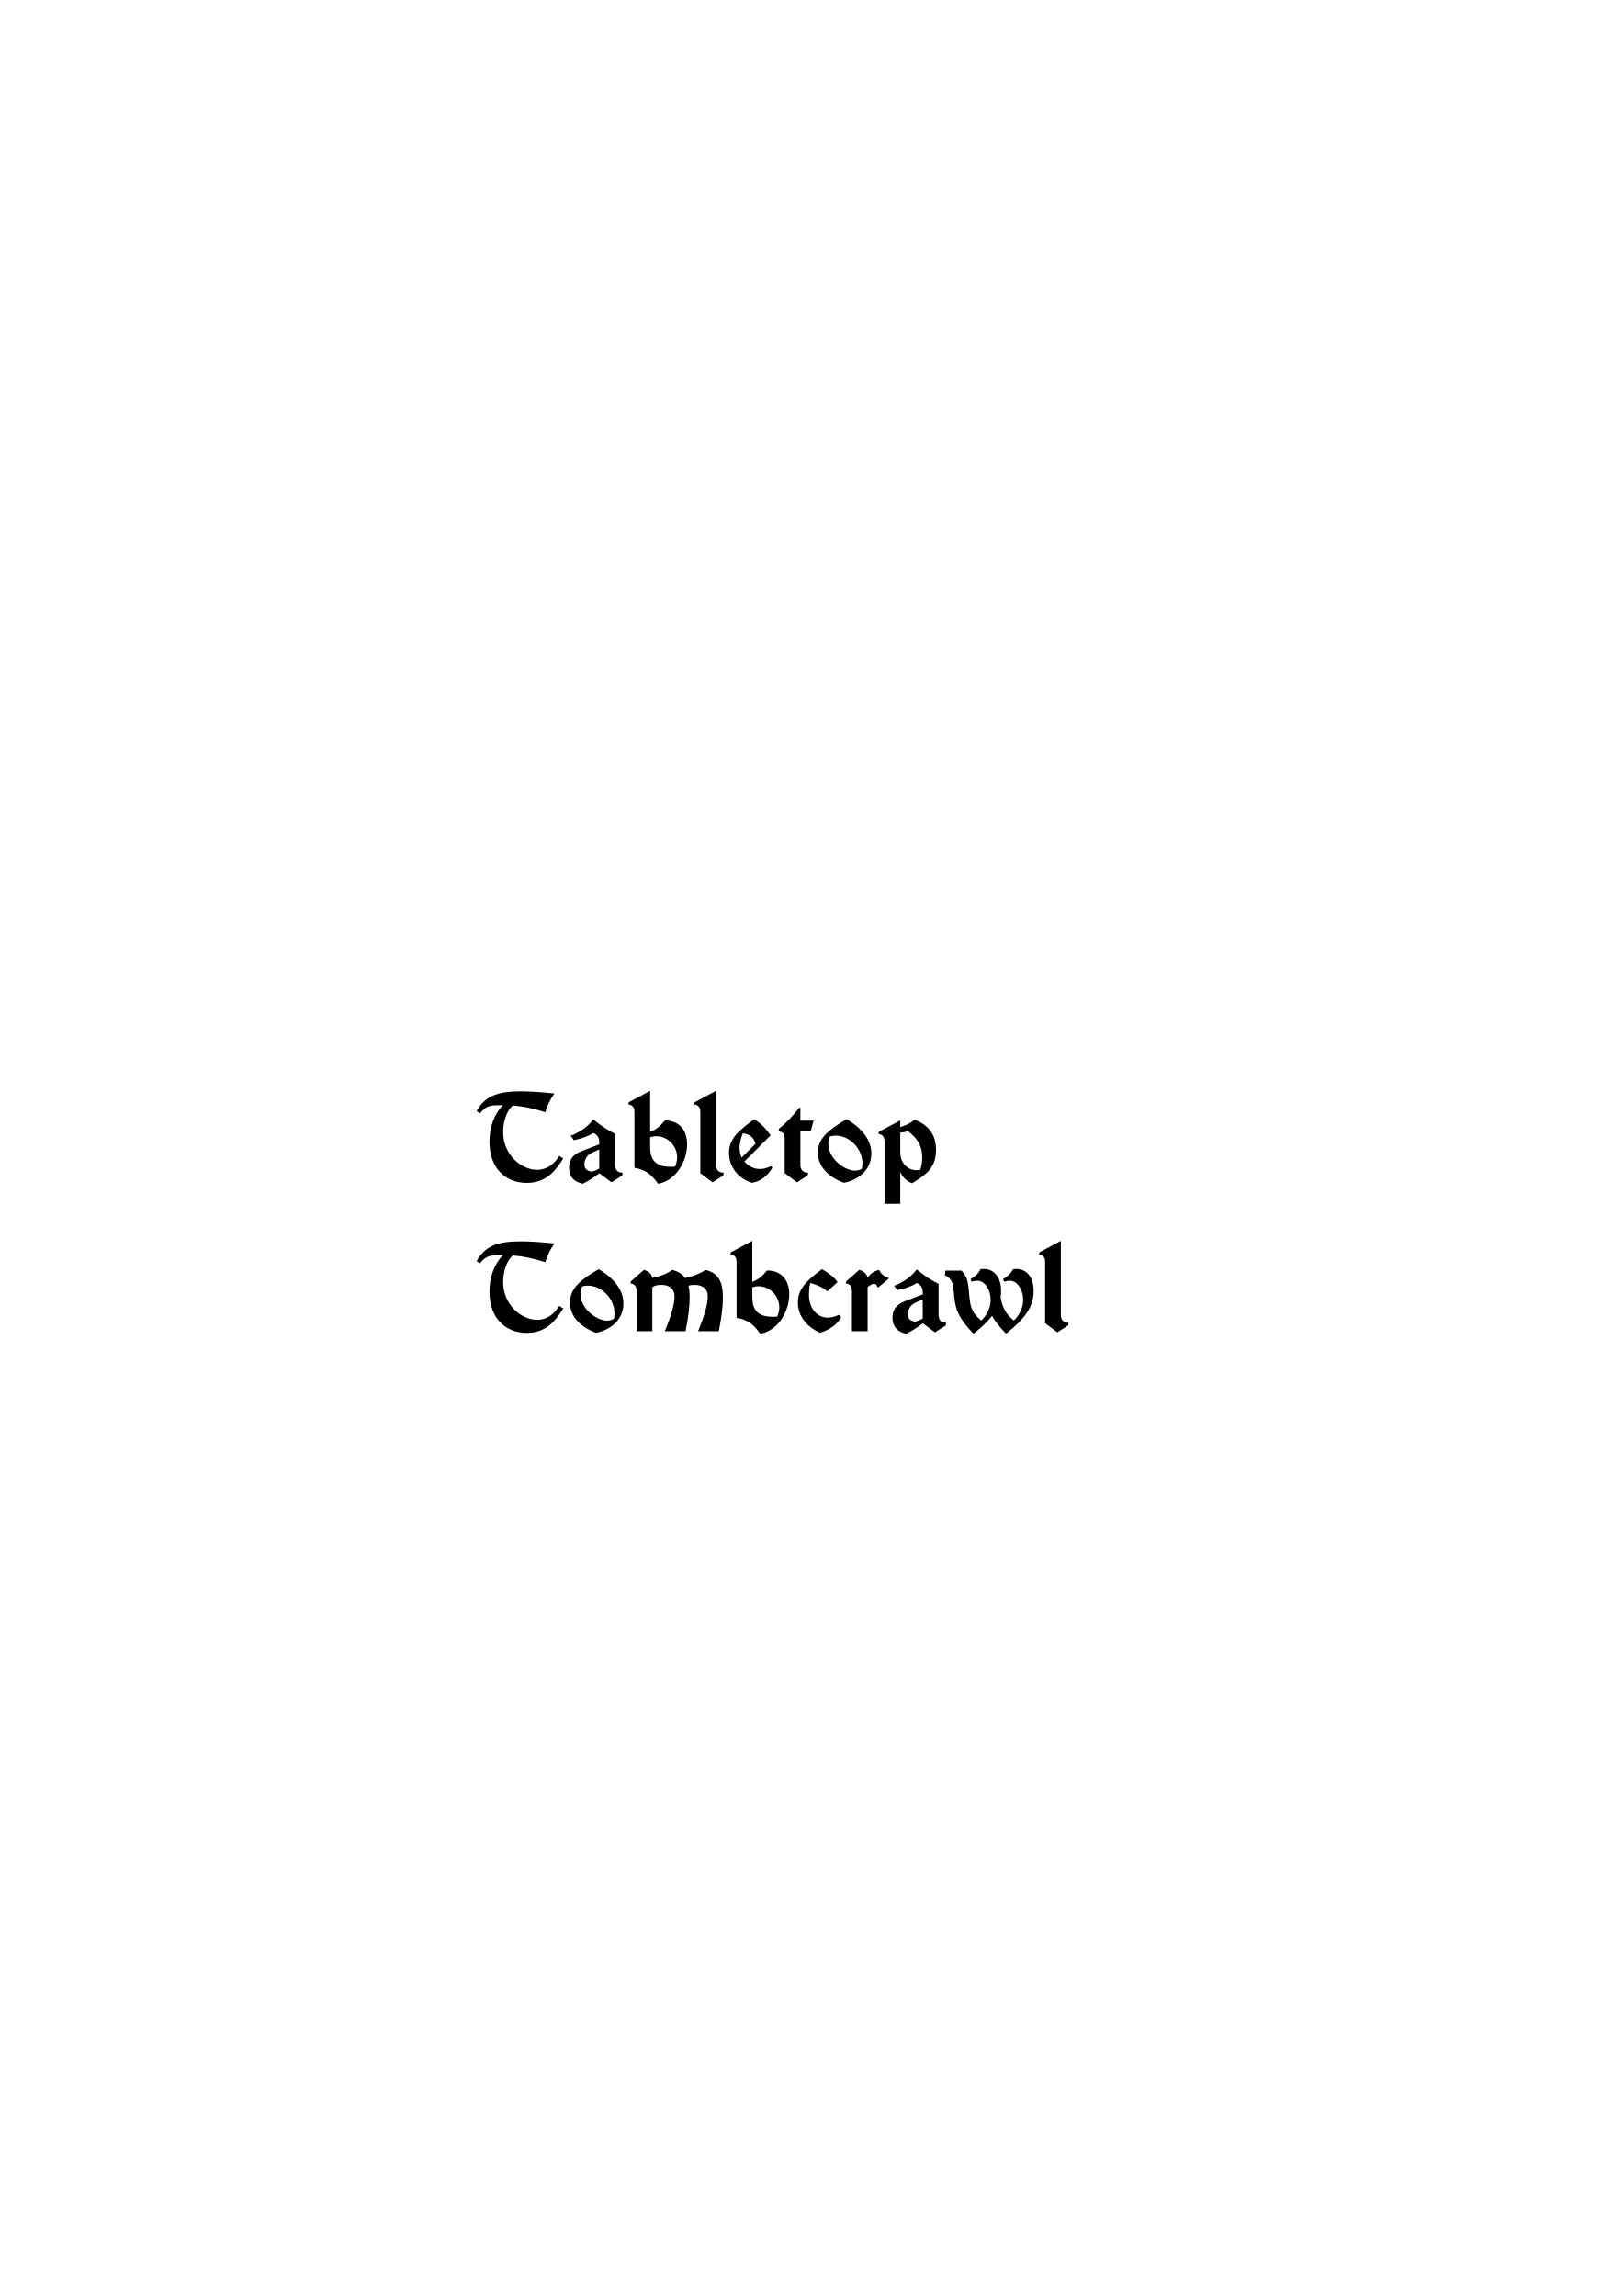
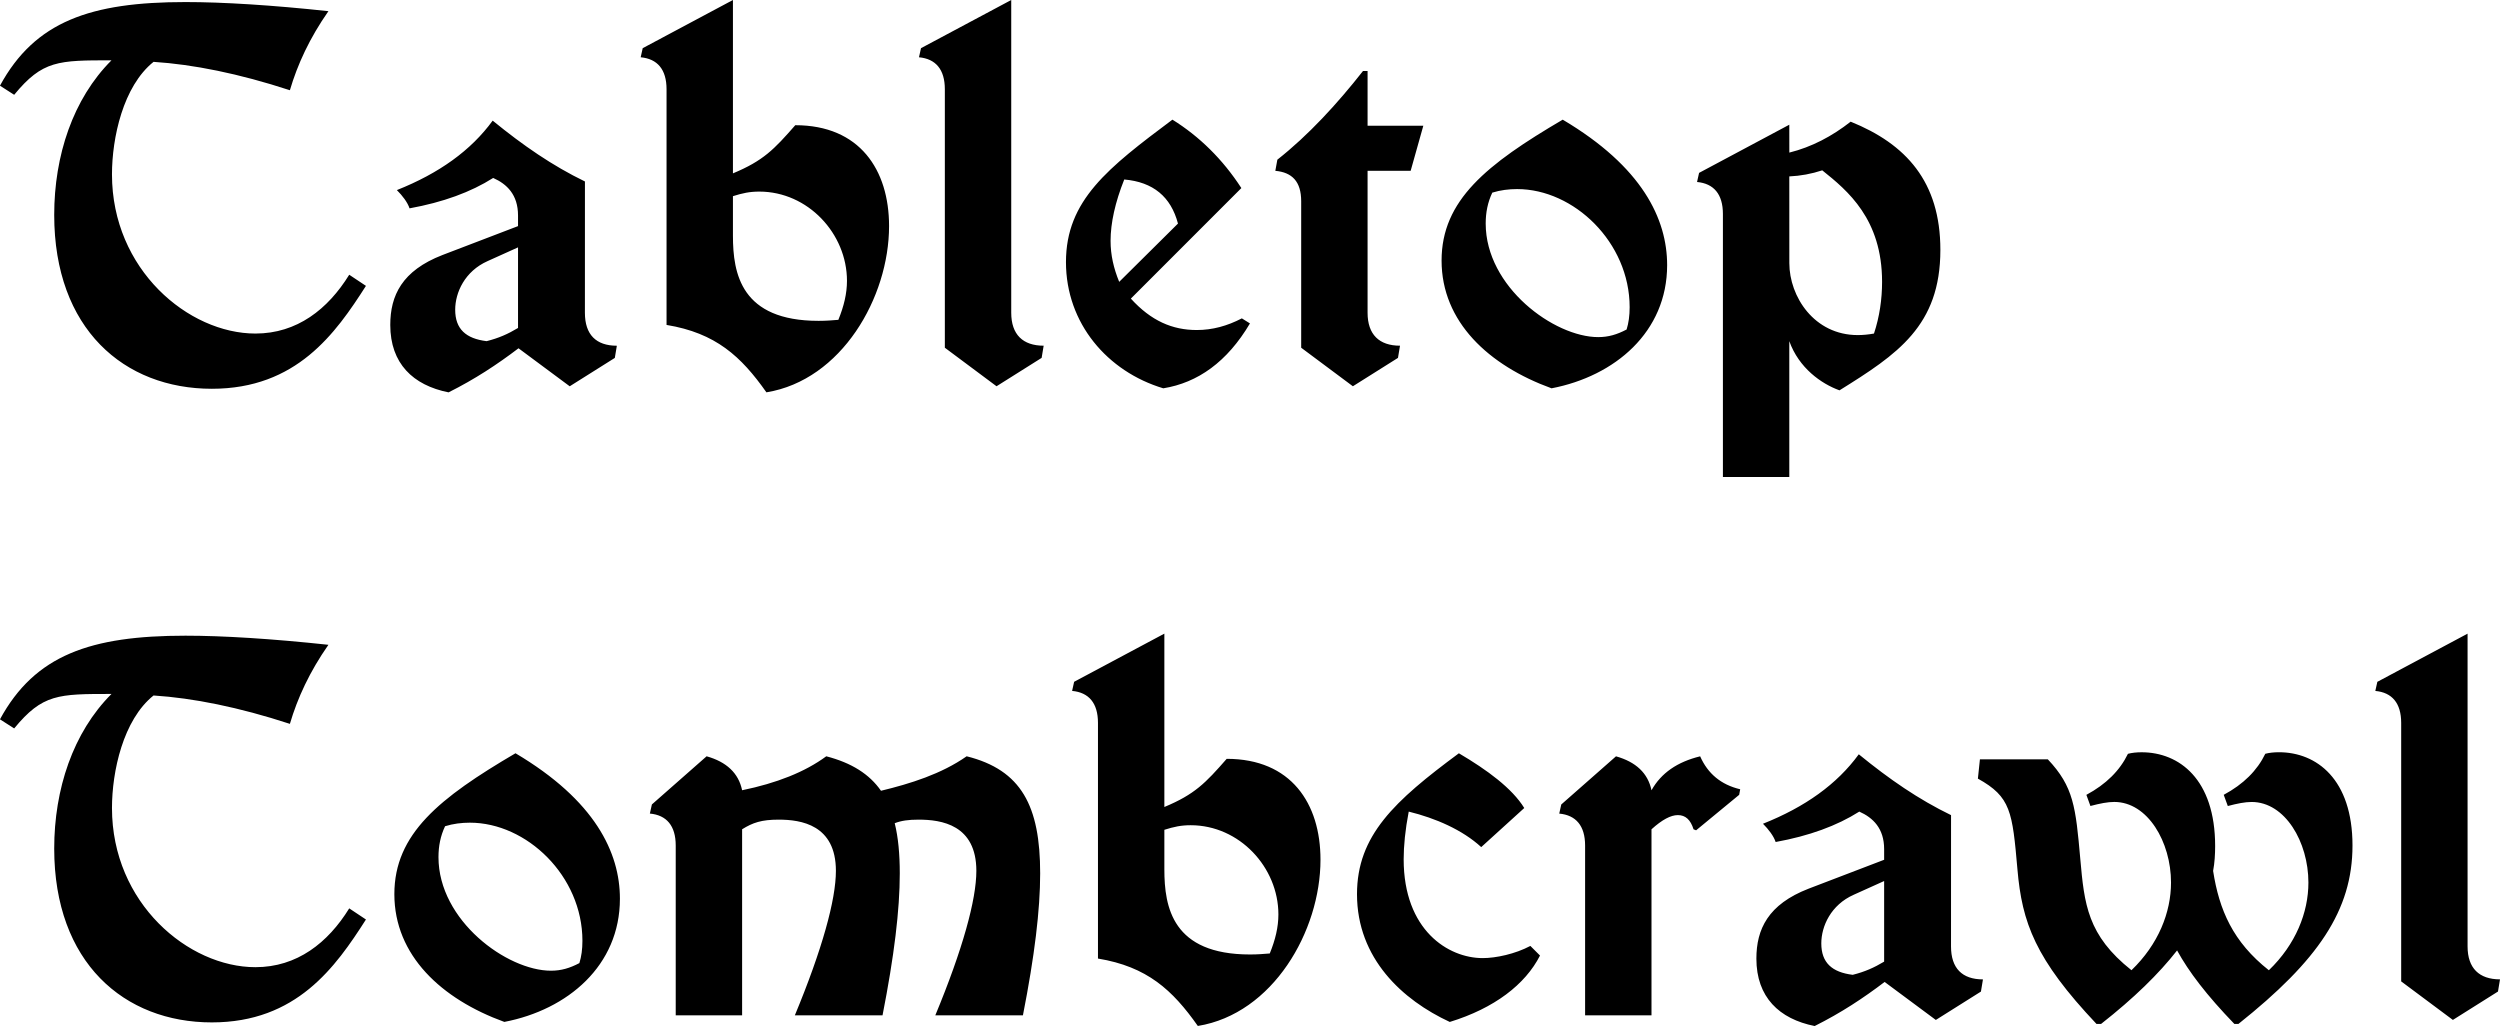
- <svg xmlns="http://www.w3.org/2000/svg" aria-hidden="true" focusable="false" fill="currentColor" viewBox="0 0 210 297" version="1.1" id="svg1">
-   <defs id="defs1" />
+ <svg xmlns="http://www.w3.org/2000/svg" aria-hidden="true" focusable="false" fill="currentColor" viewBox="61.642 141.108 76.555 31.417" version="1.1" id="svg1">
  <g id="layer1">
    <g id="text3" aria-label="Tabletop&#10;Tombcrawl">
      <path d="m 72.336,149.521 c -0.652,1.056 -1.599,1.801 -2.872,1.801 -2.049,0 -4.393,-1.956 -4.393,-4.874 0,-1.118 0.341,-2.701 1.273,-3.446 1.211,0.078 2.608,0.357 4.175,0.869 0.233,-0.792 0.605,-1.599 1.18,-2.421 -1.738,-0.186 -3.229,-0.279 -4.377,-0.279 -2.903,0 -4.61,0.59 -5.681,2.561 l 0.435,0.279 c 0.869,-1.056 1.35,-1.056 2.98,-1.056 -1.18,1.18 -1.754,2.918 -1.754,4.734 0,3.493 2.142,5.324 4.827,5.324 2.592,0 3.787,-1.692 4.719,-3.151 z m 5.169,-0.838 v 2.468 c -0.31,0.186 -0.59,0.31 -0.962,0.404 -0.636,-0.078 -0.962,-0.373 -0.962,-0.962 0,-0.528 0.295,-1.18 0.993,-1.49 z m 2.049,-2.018 c -0.993,-0.481 -1.894,-1.102 -2.825,-1.863 -0.667,0.916 -1.645,1.614 -2.934,2.127 0.171,0.171 0.326,0.373 0.388,0.559 1.024,-0.186 1.878,-0.497 2.561,-0.931 0.419,0.186 0.761,0.512 0.761,1.149 v 0.326 l -2.313,0.885 c -1.242,0.481 -1.599,1.242 -1.599,2.142 0,1.18 0.698,1.847 1.785,2.064 0.807,-0.404 1.49,-0.854 2.142,-1.35 l 1.568,1.164 1.381,-0.869 0.062,-0.373 c -0.636,0 -0.978,-0.341 -0.978,-1.009 z m 4.532,0.45 c 0.295,-0.093 0.512,-0.14 0.807,-0.14 1.49,0 2.685,1.288 2.685,2.732 0,0.388 -0.093,0.776 -0.264,1.195 -0.202,0.015 -0.357,0.031 -0.605,0.031 -2.375,0 -2.623,-1.444 -2.623,-2.608 z m 0,-6.007 -2.763,1.475 -0.062,0.279 c 0.512,0.047 0.792,0.373 0.792,0.978 v 7.218 c 1.506,0.248 2.282,0.962 3.058,2.064 2.297,-0.373 3.756,-2.903 3.756,-5.091 0,-1.723 -0.9,-3.089 -2.872,-3.089 -0.652,0.745 -0.978,1.087 -1.909,1.475 z m 8.522,0 -2.763,1.475 -0.062,0.279 c 0.512,0.047 0.792,0.373 0.792,0.978 v 7.916 l 1.583,1.18 1.381,-0.869 0.062,-0.373 c -0.636,0 -0.993,-0.341 -0.993,-1.009 z m 7.047,5.759 c -0.574,-0.885 -1.288,-1.583 -2.111,-2.095 -1.971,1.475 -3.26,2.468 -3.26,4.362 0,1.878 1.273,3.353 2.98,3.865 1.056,-0.171 1.956,-0.807 2.654,-1.987 l -0.248,-0.155 c -0.45,0.233 -0.9,0.357 -1.381,0.357 -0.745,0 -1.397,-0.279 -2.018,-0.962 z m -3.741,2.872 c -0.171,-0.419 -0.264,-0.823 -0.264,-1.257 0,-0.543 0.14,-1.18 0.419,-1.878 0.885,0.078 1.428,0.528 1.645,1.35 z m 9.313,-4.781 h -1.707 v -1.676 h -0.14 c -0.792,1.009 -1.676,1.971 -2.623,2.716 l -0.062,0.341 c 0.512,0.047 0.792,0.326 0.792,0.931 v 4.486 l 1.583,1.18 1.381,-0.869 0.062,-0.373 c -0.636,0 -0.993,-0.341 -0.993,-1.009 V 146.339 h 1.319 z m 2.111,2.049 c 0.248,-0.078 0.512,-0.109 0.761,-0.109 1.738,0 3.446,1.63 3.446,3.617 0,0.264 -0.031,0.481 -0.093,0.683 -0.295,0.155 -0.559,0.233 -0.869,0.233 -1.35,0 -3.446,-1.537 -3.446,-3.477 0,-0.341 0.062,-0.652 0.202,-0.947 z m 2.158,-2.235 c -2.328,1.366 -3.71,2.468 -3.71,4.315 0,1.878 1.444,3.213 3.368,3.912 1.94,-0.373 3.539,-1.723 3.539,-3.772 0,-1.413 -0.761,-3.011 -3.198,-4.455 z m 6.938,1.738 c 0.341,-0.015 0.683,-0.078 1.009,-0.186 0.776,0.621 1.832,1.49 1.832,3.415 0,0.528 -0.078,1.071 -0.248,1.583 -0.171,0.031 -0.341,0.047 -0.497,0.047 -1.335,0 -2.095,-1.18 -2.095,-2.204 z m 0,-1.583 -2.763,1.475 -0.062,0.279 c 0.512,0.047 0.792,0.373 0.792,0.978 v 8.056 h 2.033 v -4.16 c 0.295,0.823 0.978,1.304 1.537,1.506 1.77,-1.102 3.089,-1.971 3.089,-4.3 0,-2.095 -1.056,-3.244 -2.747,-3.927 -0.574,0.45 -1.195,0.776 -1.878,0.947 z" id="path21" />
      <path d="m 72.336,168.924 c -0.652,1.056 -1.599,1.801 -2.872,1.801 -2.049,0 -4.393,-1.956 -4.393,-4.874 0,-1.118 0.341,-2.701 1.273,-3.446 1.211,0.078 2.608,0.357 4.175,0.869 0.233,-0.792 0.605,-1.599 1.18,-2.421 -1.738,-0.186 -3.229,-0.279 -4.377,-0.279 -2.903,0 -4.61,0.59 -5.681,2.561 l 0.435,0.279 c 0.869,-1.056 1.35,-1.056 2.98,-1.056 -1.18,1.18 -1.754,2.918 -1.754,4.734 0,3.492 2.142,5.324 4.827,5.324 2.592,0 3.787,-1.692 4.719,-3.151 z m 2.934,-2.515 c 0.248,-0.078 0.512,-0.109 0.761,-0.109 1.738,0 3.446,1.63 3.446,3.617 0,0.264 -0.031,0.481 -0.093,0.683 -0.295,0.155 -0.559,0.233 -0.869,0.233 -1.35,0 -3.446,-1.537 -3.446,-3.477 0,-0.341 0.062,-0.652 0.202,-0.947 z m 2.158,-2.235 c -2.328,1.366 -3.71,2.468 -3.71,4.315 0,1.878 1.444,3.213 3.368,3.912 1.94,-0.373 3.539,-1.723 3.539,-3.772 0,-1.413 -0.761,-3.011 -3.198,-4.455 z m 15.538,8.025 c 0.357,-1.816 0.528,-3.229 0.528,-4.346 0,-2.064 -0.574,-3.167 -2.251,-3.586 -0.776,0.543 -1.723,0.838 -2.623,1.056 -0.357,-0.512 -0.9,-0.854 -1.676,-1.056 -0.652,0.481 -1.521,0.823 -2.577,1.04 -0.109,-0.528 -0.481,-0.869 -1.087,-1.04 l -1.676,1.475 -0.062,0.279 c 0.512,0.047 0.792,0.373 0.792,0.978 v 5.2 h 2.033 v -5.697 c 0.326,-0.202 0.59,-0.295 1.118,-0.295 0.683,0 1.754,0.155 1.754,1.568 0,0.885 -0.419,2.406 -1.257,4.424 h 2.685 c 0.357,-1.816 0.528,-3.229 0.528,-4.346 0,-0.59 -0.047,-1.102 -0.155,-1.537 0.202,-0.078 0.419,-0.109 0.73,-0.109 0.698,0 1.77,0.155 1.77,1.568 0,0.885 -0.419,2.406 -1.257,4.424 z m 4.331,-5.681 c 0.295,-0.093 0.512,-0.14 0.807,-0.14 1.49,0 2.685,1.288 2.685,2.732 0,0.388 -0.093,0.776 -0.264,1.195 -0.202,0.015 -0.357,0.031 -0.605,0.031 -2.375,0 -2.623,-1.444 -2.623,-2.608 z m 0,-6.007 -2.763,1.475 -0.062,0.279 c 0.512,0.047 0.792,0.373 0.792,0.978 v 7.218 c 1.506,0.248 2.282,0.962 3.058,2.064 2.297,-0.373 3.756,-2.903 3.756,-5.091 0,-1.723 -0.9,-3.089 -2.872,-3.089 -0.652,0.745 -0.978,1.087 -1.909,1.475 z m 11.021,5.34 c -0.373,-0.605 -1.133,-1.164 -2.002,-1.676 -1.971,1.459 -3.12,2.515 -3.12,4.315 0,1.971 1.397,3.244 2.841,3.912 1.366,-0.419 2.313,-1.149 2.763,-2.033 l -0.295,-0.295 c -0.466,0.248 -1.056,0.373 -1.459,0.373 -1.056,0 -2.421,-0.854 -2.421,-3.027 0,-0.404 0.047,-0.9 0.155,-1.459 0.823,0.202 1.645,0.559 2.22,1.087 z m 6.612,-0.574 c -0.59,-0.14 -0.993,-0.481 -1.226,-1.009 -0.699,0.171 -1.195,0.512 -1.49,1.04 -0.109,-0.528 -0.481,-0.869 -1.087,-1.04 l -1.676,1.475 -0.062,0.279 c 0.512,0.047 0.792,0.373 0.792,0.978 v 5.2 h 2.033 v -5.697 c 0.326,-0.295 0.59,-0.435 0.807,-0.435 0.233,0 0.388,0.14 0.481,0.435 l 0.078,0.031 1.319,-1.087 z m 4.408,2.81 v 2.468 c -0.31,0.186 -0.59,0.31 -0.962,0.404 -0.636,-0.078 -0.962,-0.373 -0.962,-0.962 0,-0.528 0.295,-1.18 0.993,-1.49 z m 2.049,-2.018 c -0.993,-0.481 -1.894,-1.102 -2.825,-1.863 -0.667,0.916 -1.645,1.614 -2.934,2.127 0.171,0.171 0.326,0.373 0.388,0.559 1.024,-0.186 1.878,-0.497 2.561,-0.931 0.419,0.186 0.761,0.512 0.761,1.149 v 0.326 l -2.313,0.885 c -1.242,0.481 -1.599,1.242 -1.599,2.142 0,1.18 0.699,1.847 1.785,2.064 0.807,-0.404 1.49,-0.854 2.142,-1.35 l 1.568,1.164 1.381,-0.869 0.062,-0.373 c -0.636,0 -0.978,-0.341 -0.978,-1.009 z m 8.475,-0.279 c 0.295,-0.078 0.528,-0.124 0.73,-0.124 1.024,0 1.738,1.226 1.738,2.468 0,0.916 -0.388,1.894 -1.211,2.685 -1.102,-0.869 -1.521,-1.847 -1.707,-3.042 0.047,-0.248 0.062,-0.512 0.062,-0.761 0,-2.049 -1.102,-2.872 -2.251,-2.872 -0.155,0 -0.295,0.015 -0.419,0.047 -0.248,0.512 -0.667,0.931 -1.273,1.257 l 0.124,0.341 c 0.295,-0.078 0.528,-0.124 0.73,-0.124 1.024,0 1.738,1.226 1.738,2.468 0,0.916 -0.388,1.894 -1.211,2.685 -1.35,-1.071 -1.444,-2.018 -1.568,-3.415 -0.14,-1.583 -0.202,-2.204 -0.993,-3.042 h -2.08 l -0.062,0.59 c 1.009,0.559 1.056,1.009 1.211,2.778 0.14,1.63 0.543,2.747 2.421,4.734 h 0.14 c 1.009,-0.792 1.77,-1.537 2.328,-2.251 0.357,0.652 0.9,1.366 1.754,2.251 h 0.124 c 2.437,-1.94 3.493,-3.477 3.493,-5.464 0,-2.033 -1.102,-2.856 -2.251,-2.856 -0.155,0 -0.295,0.015 -0.419,0.047 -0.248,0.512 -0.667,0.931 -1.273,1.257 z m 7.342,-5.278 -2.763,1.475 -0.062,0.279 c 0.512,0.047 0.792,0.373 0.792,0.978 v 7.916 l 1.583,1.18 1.381,-0.869 0.062,-0.373 c -0.636,0 -0.993,-0.341 -0.993,-1.009 z" id="path22" />
    </g>
  </g>
</svg>
